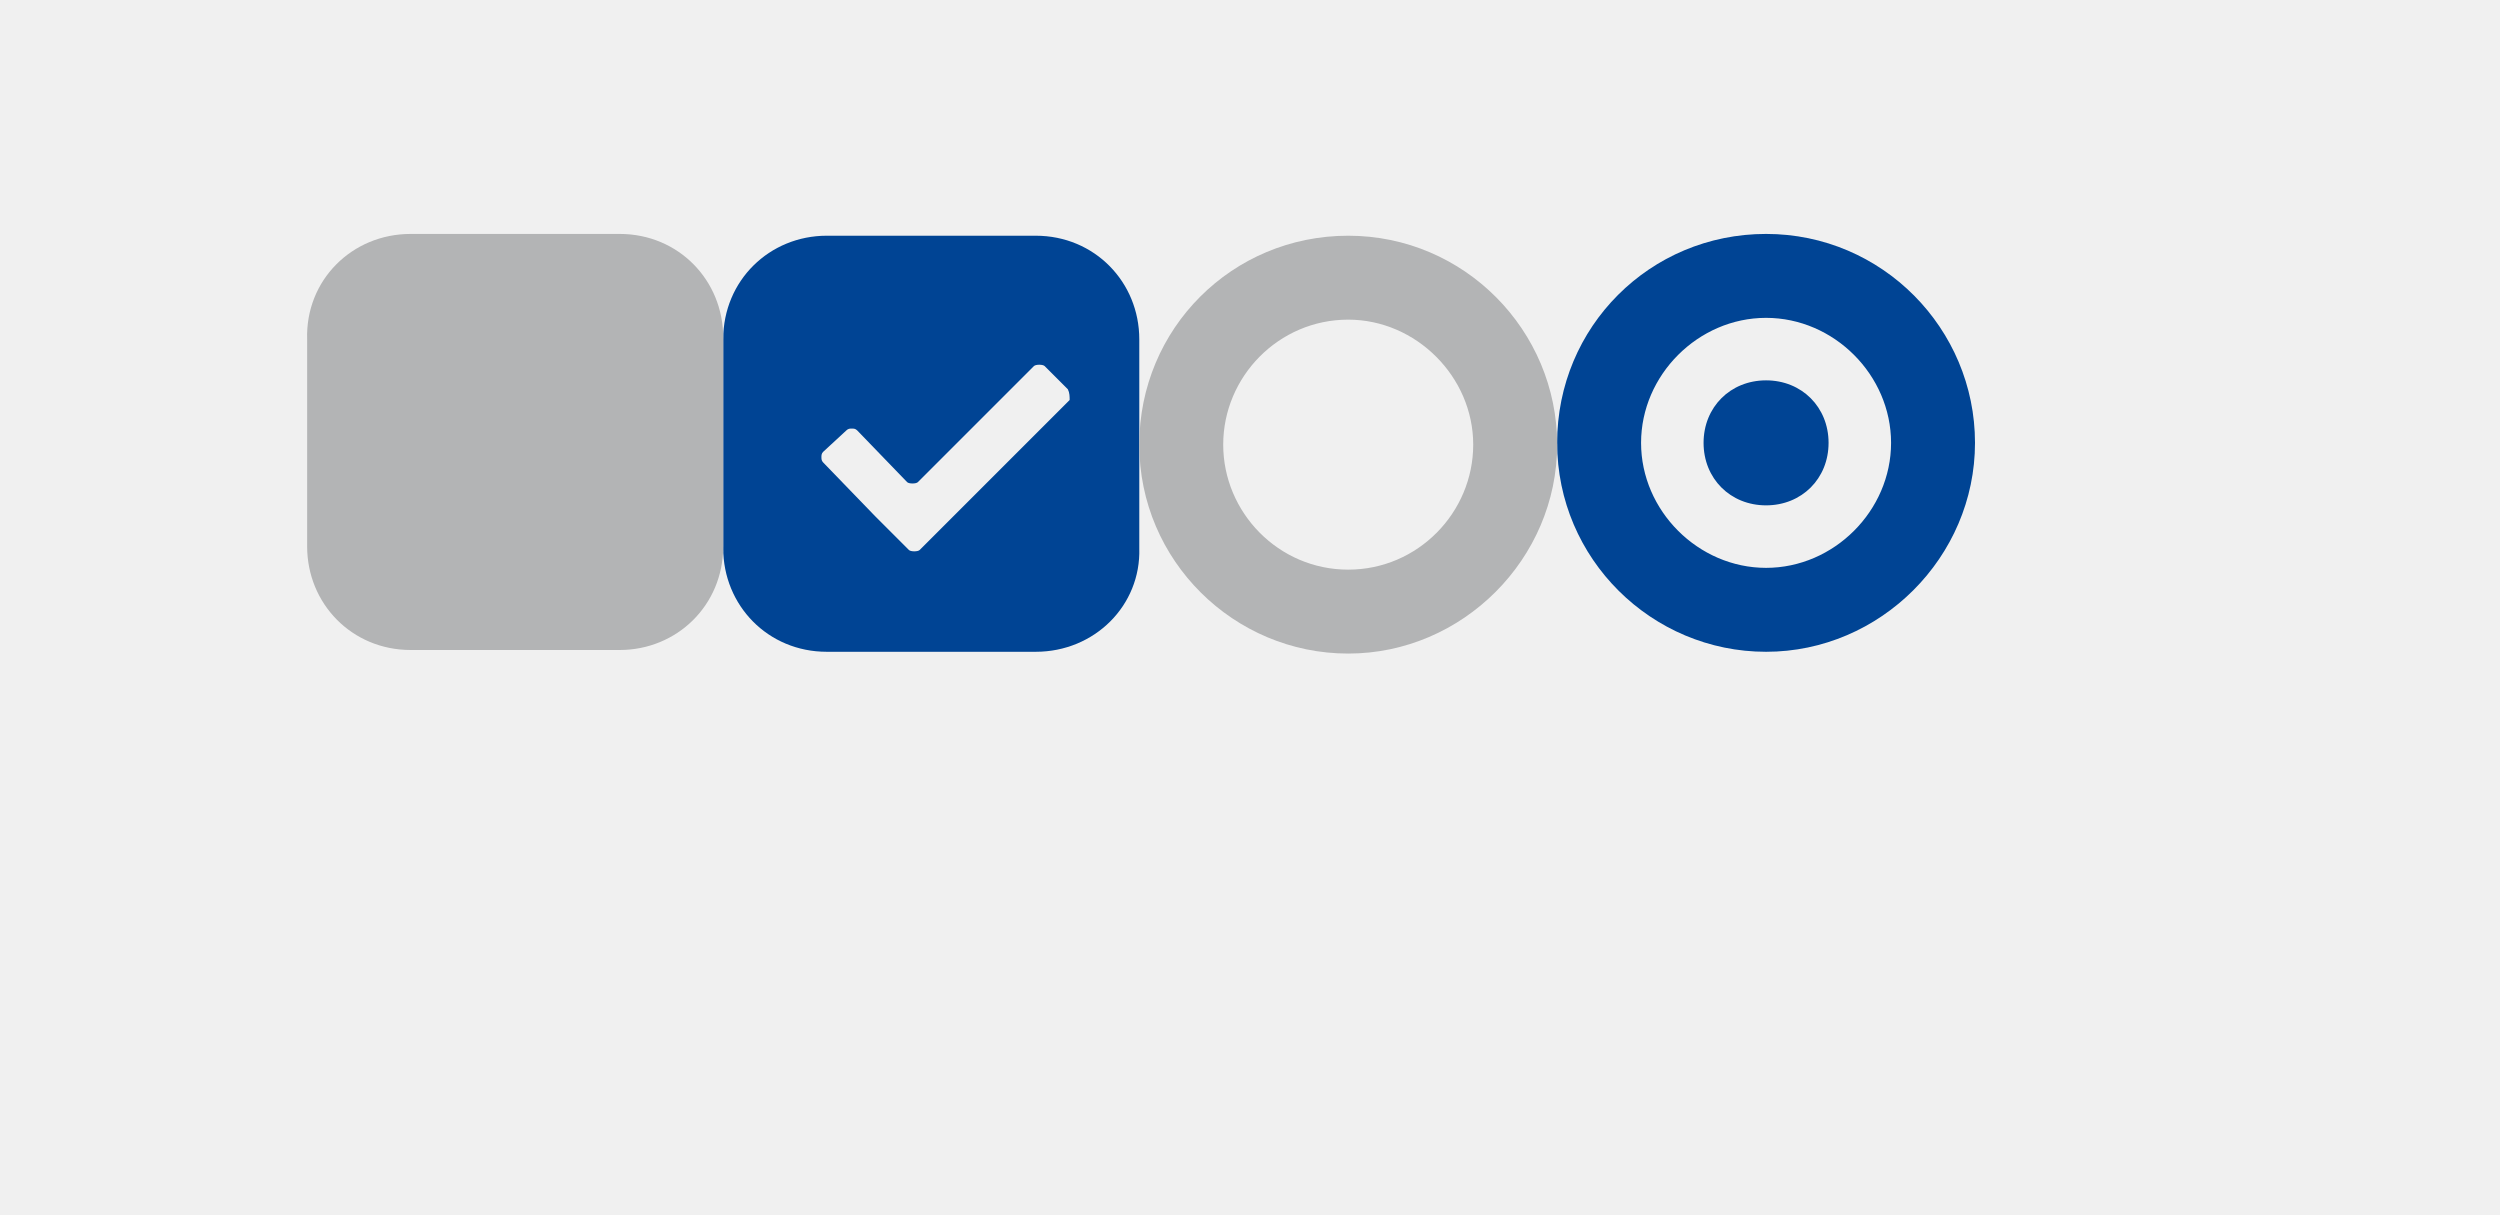
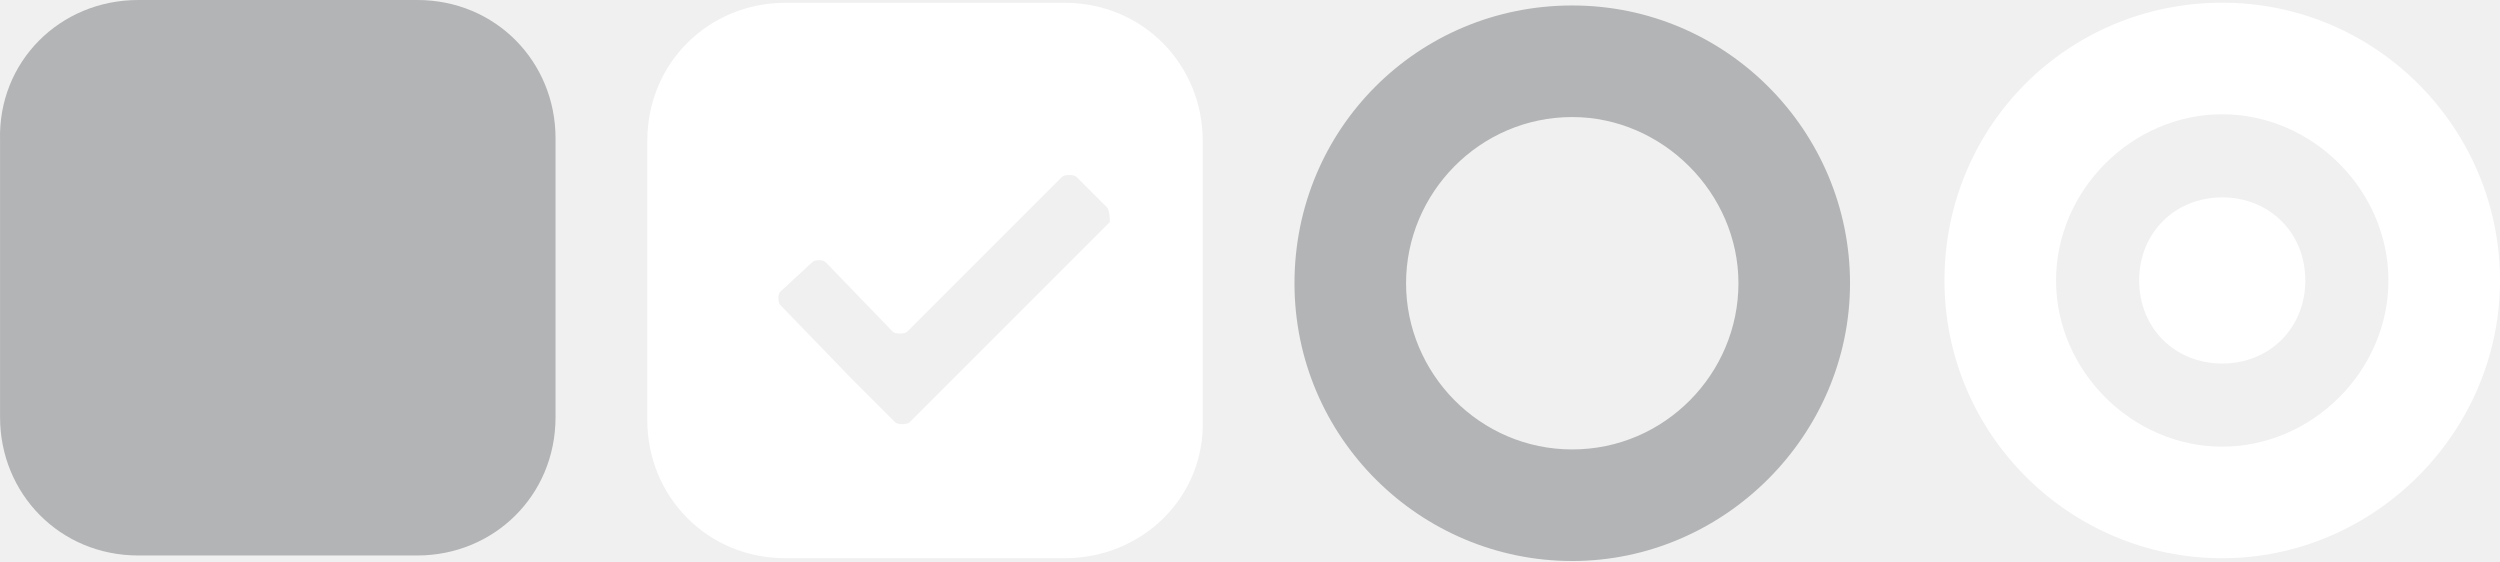
- <svg xmlns="http://www.w3.org/2000/svg" version="1.1" id="Layer_1" x="0px" y="0px" viewBox="0 0 140 68" enable-background="new 0 0 140 68" xml:space="preserve">
-   <path id="path-1" fill="#004494" d="M58,36.5H46.3c-3.3,0-5.8-2.6-5.8-5.8V19c0-3.3,2.6-5.8,5.8-5.8H58c3.3,0,5.8,2.6,5.8,5.8v11.7  C63.9,33.9,61.3,36.5,58,36.5z M59.8,21.8l-1.3-1.3c-0.1-0.1-0.5-0.1-0.6,0L51.4,27c-0.1,0.1-0.5,0.1-0.6,0L48,24.1  C47.9,24,47.8,24,47.7,24c-0.1,0-0.2,0-0.3,0.1l-1.3,1.2C46,25.4,46,25.5,46,25.6s0,0.2,0.1,0.3l2.9,3c0.1,0.1,0.5,0.5,0.6,0.6  l1.3,1.3c0.1,0.1,0.5,0.1,0.6,0l8.4-8.4C59.9,22.2,59.9,22,59.8,21.8z" />
-   <path id="rect-1" fill="#B3B4B5" d="M23,13.1h11.7c3.3,0,5.8,2.6,5.8,5.8v11.7c0,3.3-2.6,5.8-5.8,5.8H23c-3.3,0-5.8-2.6-5.8-5.8V19  C17.1,15.7,19.7,13.1,23,13.1z" />
-   <path id="path-1_1_" fill="#004494" d="M98.9,36.5c-6.4,0-11.7-5.2-11.7-11.7s5.2-11.7,11.7-11.7s11.7,5.3,11.7,11.7  S105.3,36.5,98.9,36.5z M98.9,17.8c-3.8,0-7,3.2-7,7s3.2,7,7,7s7-3.2,7-7S102.7,17.8,98.9,17.8z M98.9,28.3c-2,0-3.5-1.5-3.5-3.5  s1.5-3.5,3.5-3.5s3.5,1.5,3.5,3.5S100.9,28.3,98.9,28.3z" />
-   <path id="path-1_2_" fill="#B3B4B5" d="M75.5,36.6c-6.4,0-11.7-5.2-11.7-11.7S69,13.2,75.5,13.2s11.7,5.3,11.7,11.7  S81.9,36.6,75.5,36.6z M75.5,17.9c-3.9,0-7,3.2-7,7s3.1,7,7,7s7-3.2,7-7S79.3,17.9,75.5,17.9z" />
+ <svg xmlns="http://www.w3.org/2000/svg" version="1.1" id="Layer_1" x="0px" y="0px" viewBox="0 0 90.003 20.197" enable-background="new 0 0 140 68" xml:space="preserve" width="100%" height="100%">
+   <defs id="defs9" />
+   <path id="path-1" d="M 38.322,20.097 H 28.281 c -2.832,0 -4.978,-2.231 -4.978,-4.978 V 5.078 c 0,-2.832 2.231,-4.978 4.978,-4.978 H 38.322 c 2.832,0 4.978,2.231 4.978,4.978 V 15.119 c 0.086,2.746 -2.146,4.978 -4.978,4.978 z M 39.867,7.481 38.752,6.365 c -0.086,-0.086 -0.429,-0.086 -0.515,0 l -5.579,5.579 c -0.086,0.086 -0.429,0.086 -0.515,0 L 29.74,9.455 c -0.086,-0.086 -0.172,-0.086 -0.257,-0.086 -0.086,0 -0.172,0 -0.257,0.086 l -1.116,1.03 c -0.086,0.086 -0.086,0.172 -0.086,0.257 0,0.086 0,0.172 0.086,0.257 l 2.489,2.575 c 0.086,0.086 0.429,0.429 0.515,0.515 l 1.116,1.116 c 0.086,0.086 0.429,0.086 0.515,0 l 7.209,-7.209 c 0,-0.172 0,-0.343 -0.086,-0.515 z" style="fill:#ffffff;fill-opacity:1" />
+   <path id="rect-1" d="M 4.98,0 H 15.022 c 2.832,0 4.978,2.231 4.978,4.978 V 15.02 c 0,2.832 -2.231,4.978 -4.978,4.978 H 4.98 c -2.832,0 -4.978,-2.231 -4.978,-4.978 V 5.064 C -0.083,2.231 2.148,0 4.98,0 z" style="fill:#b3b4b5" />
+   <path id="path-1_1_" d="m 80.003,20.097 c -5.47,0 -10,-4.444 -10,-10 0,-5.556 4.444,-10 10,-10 5.556,0 10,4.53 10,10 0,5.47 -4.53,10 -10,10 z m 0,-15.983 c -3.248,0 -5.983,2.735 -5.983,5.983 0,3.248 2.735,5.983 5.983,5.983 3.248,0 5.983,-2.735 5.983,-5.983 0,-3.248 -2.735,-5.983 -5.983,-5.983 z m 0,8.974 c -1.709,0 -2.991,-1.282 -2.991,-2.991 0,-1.709 1.282,-2.991 2.991,-2.991 1.709,0 2.991,1.282 2.991,2.991 0,1.709 -1.282,2.991 -2.991,2.991 z" style="fill:#ffffff;fill-opacity:1" />
+   <path id="path-1_2_" d="m 56.603,20.197 c -5.47,0 -10,-4.444 -10,-10 0,-5.556 4.444,-10 10,-10 5.556,0 10,4.53 10,10 0,5.47 -4.53,10 -10,10 z m 0,-15.983 c -3.333,0 -5.983,2.735 -5.983,5.983 0,3.248 2.65,5.983 5.983,5.983 3.333,0 5.983,-2.735 5.983,-5.983 0,-3.248 -2.735,-5.983 -5.983,-5.983 z" style="fill:#b3b4b5" />
</svg>
